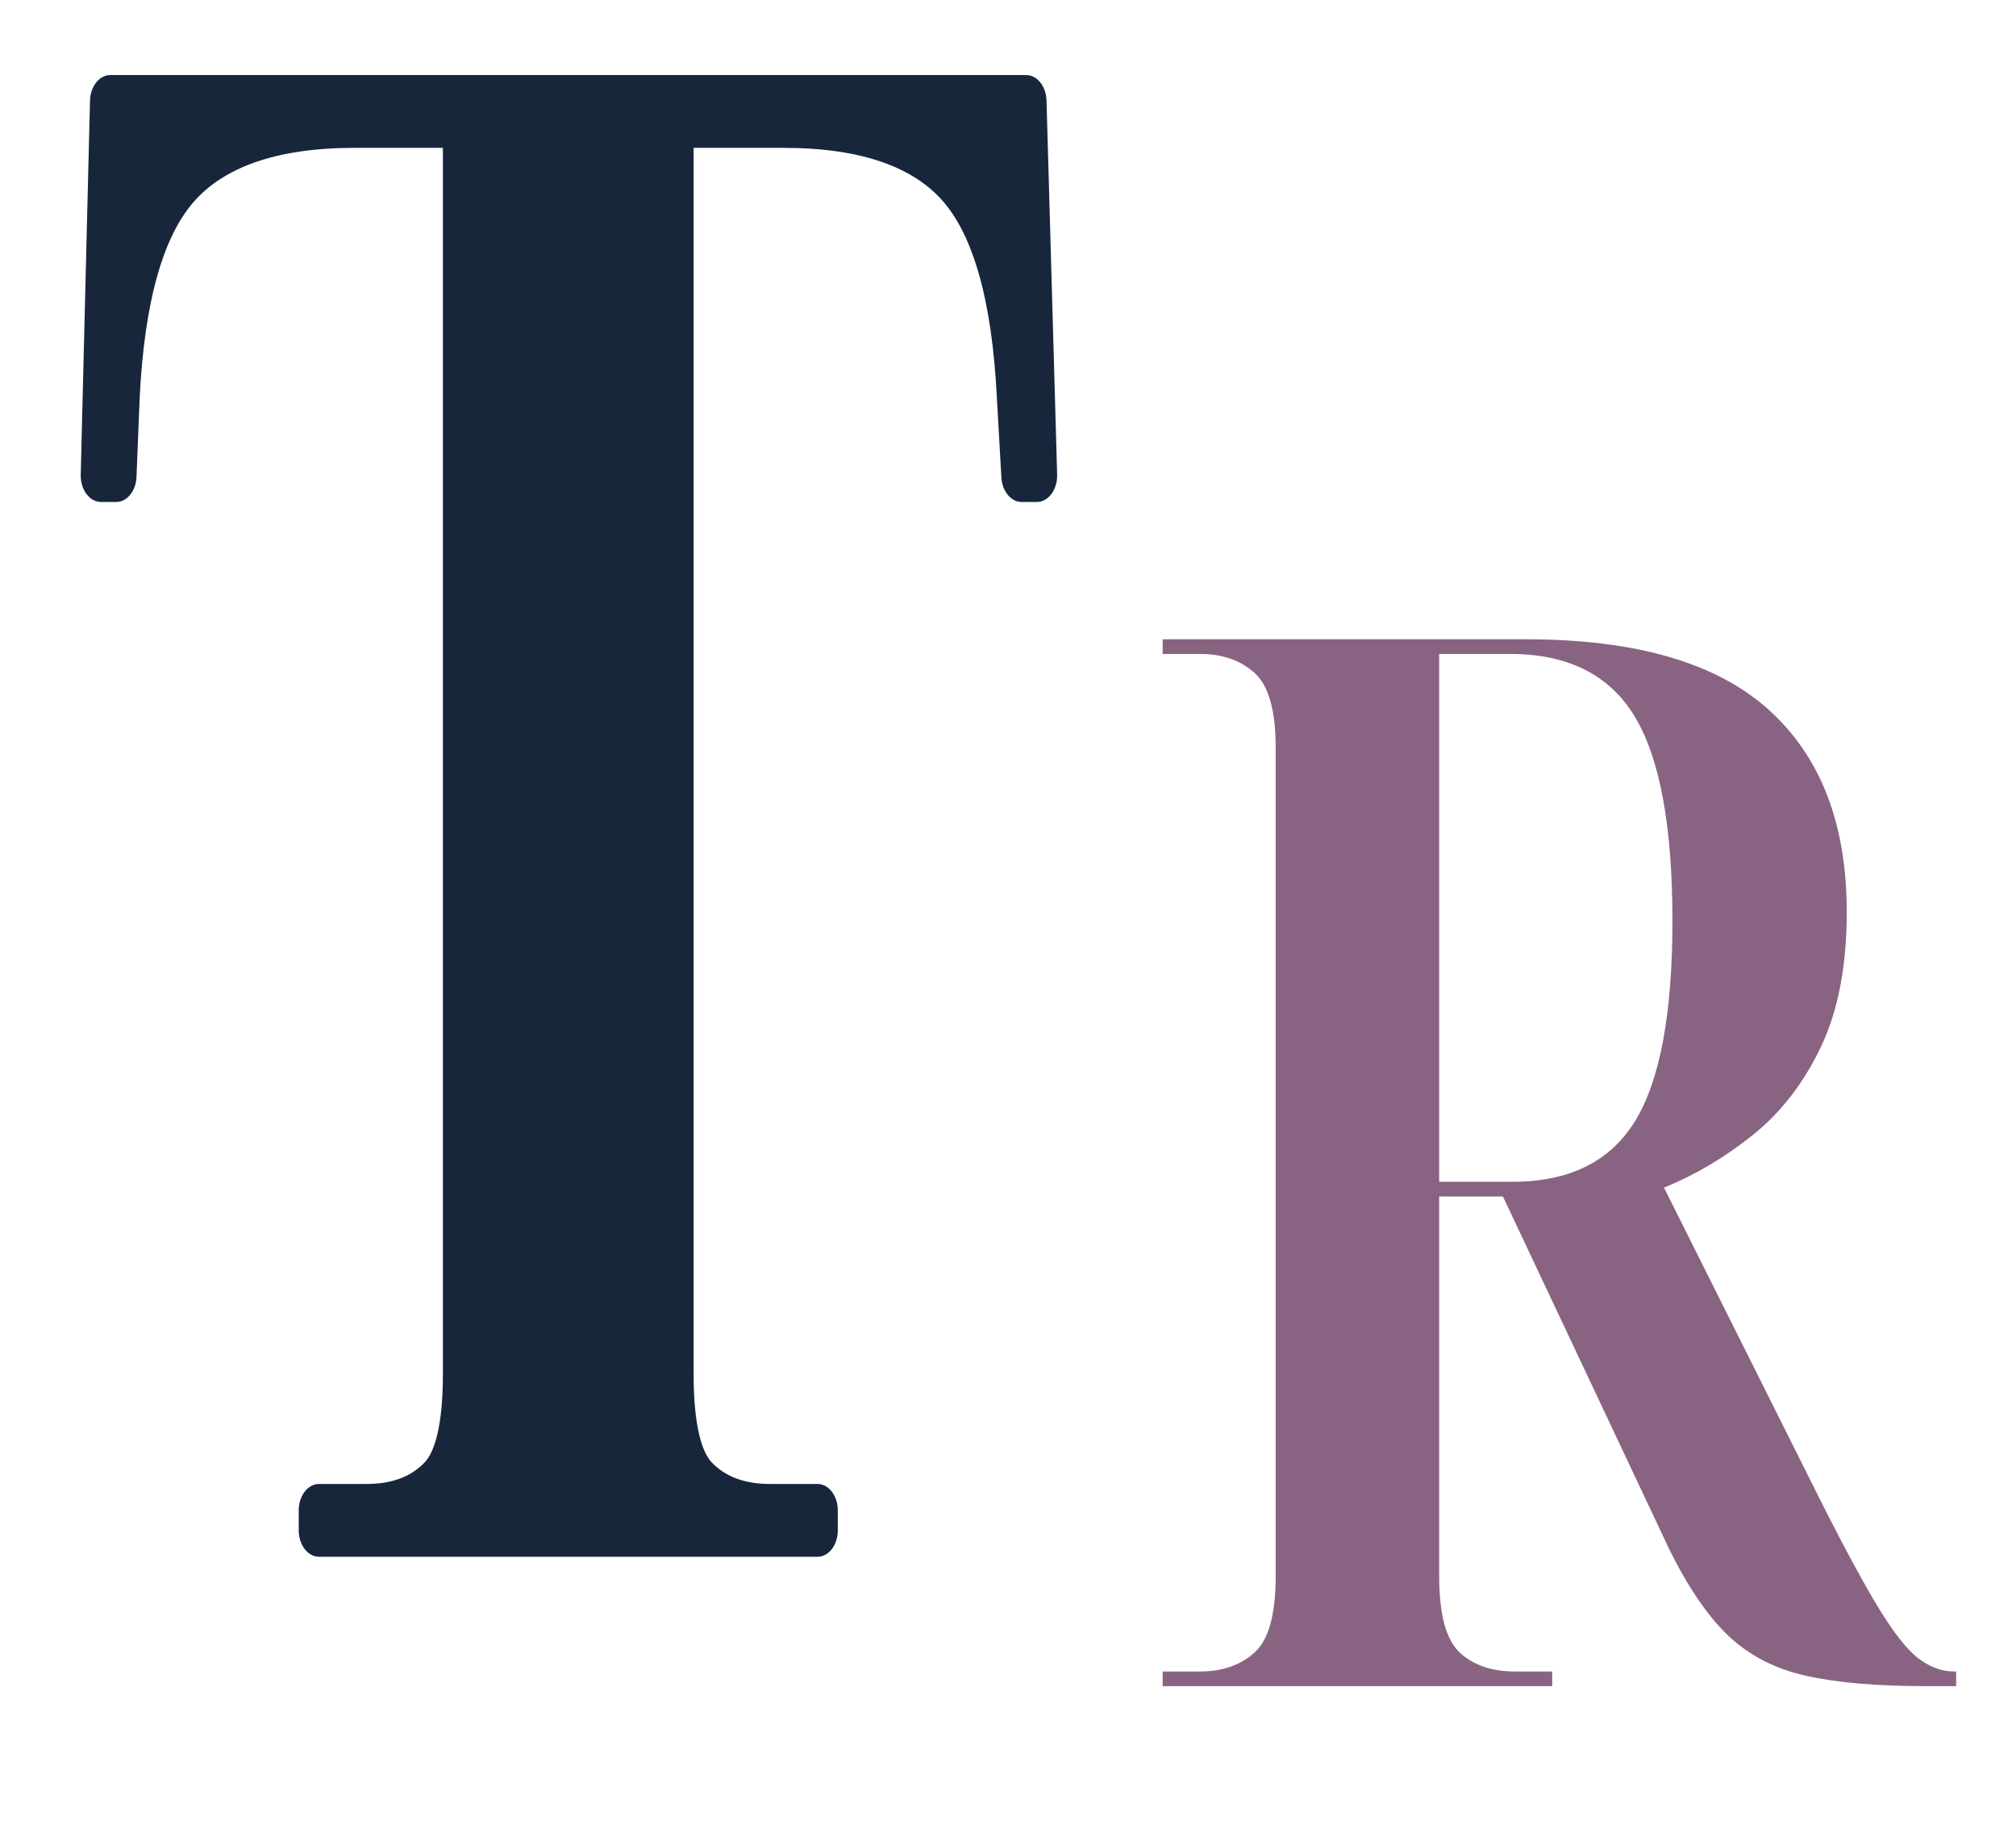
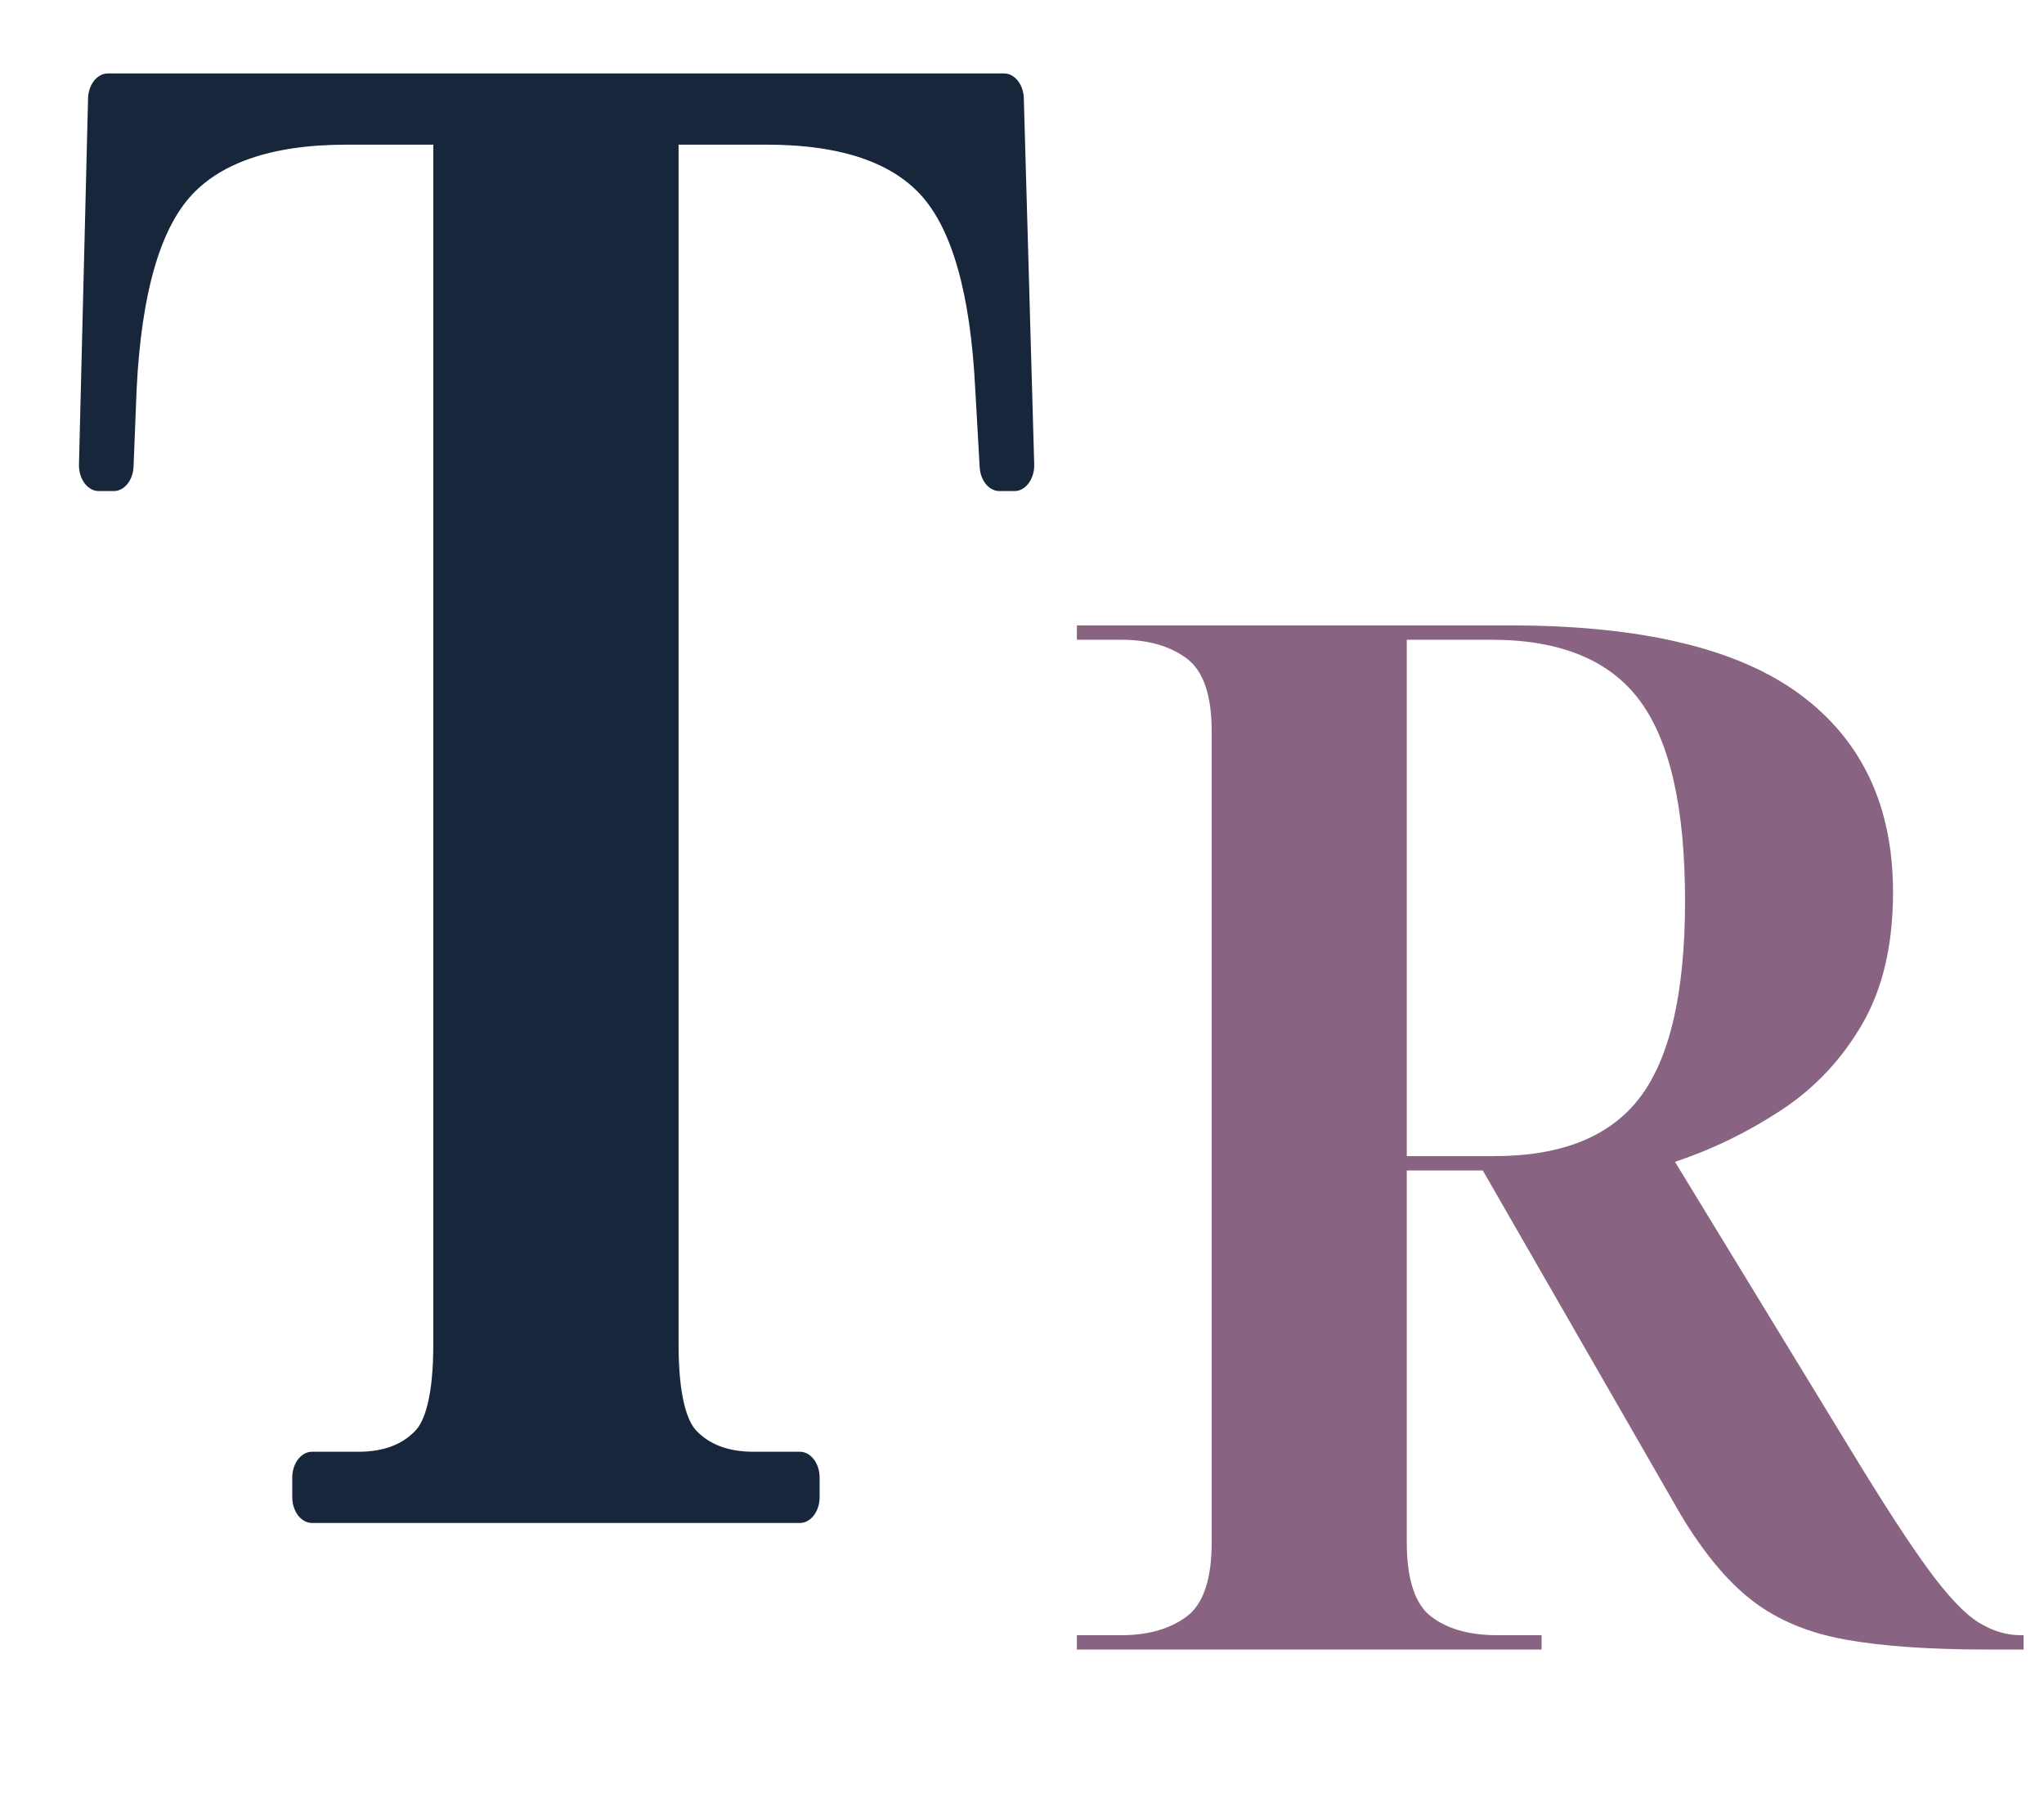
- <svg xmlns="http://www.w3.org/2000/svg" viewBox="0 0 110 100" role="img" aria-labelledby="tr-title">
+ <svg xmlns="http://www.w3.org/2000/svg" viewBox="0 0 114 100" role="img" aria-labelledby="tr-title">
  <path transform="translate(2.5 -8.9) scale(0.92 1.2)" fill="#18263C" stroke="#18263C" stroke-width="2.4" stroke-linejoin="round" paint-order="stroke fill" d="M16.2 77V76.09H19.02Q21.66 76.09 23.2 74.86Q24.75 73.63 24.75 69.9V12.94H18.29Q11.1 12.94 7.96 15.71Q4.82 18.49 4.37 25.4L4.18 29.04H3.27L3.82 12.03H58.15L58.78 29.04H57.87L57.6 25.4Q57.15 18.49 54.05 15.71Q50.96 12.94 43.77 12.94H37.22V69.9Q37.22 73.63 38.76 74.86Q40.31 76.09 42.95 76.09H45.77V77Z" />
-   <path transform="translate(31 0) scale(0.82 1)" fill="#896482" d="M39.56 92V91.2H42.04Q44.28 91.2 45.68 90.16Q47.08 89.12 47.08 86V40.8Q47.08 37.76 45.68 36.72Q44.28 35.68 42.04 35.68H39.56V34.88H63.72Q74.68 34.88 79.88 38.72Q85.08 42.56 85.08 49.76Q85.08 54.16 83.36 57.12Q81.64 60.08 78.84 61.92Q76.04 63.76 72.92 64.8L82.68 80.8Q85.4 85.28 87.04 87.52Q88.68 89.76 89.84 90.48Q91 91.2 92.2 91.2H92.36V92H90.36Q85.48 92 82.4 91.44Q79.32 90.88 77.24 89.28Q75.16 87.68 73.24 84.48L62.2 65.28H57.96V86Q57.96 89.12 59.32 90.16Q60.68 91.2 63 91.2H65.48V92ZM62.84 64.48Q68.52 64.48 71 61.16Q73.48 57.84 73.48 50.24Q73.48 42.48 70.96 39.08Q68.44 35.68 62.68 35.68H57.96V64.48Z" />
+   <path transform="translate(20.5 0)" fill="#896482" d="M39.56 92V91.2H42.04Q44.28 91.2 45.68 90.16Q47.08 89.12 47.08 86V40.8Q47.08 37.76 45.68 36.72Q44.28 35.68 42.04 35.68H39.56V34.88H63.72Q74.68 34.88 79.88 38.72Q85.08 42.56 85.08 49.76Q85.08 54.16 83.36 57.12Q81.64 60.08 78.84 61.92Q76.04 63.76 72.92 64.8L82.68 80.8Q85.4 85.28 87.04 87.52Q88.68 89.76 89.84 90.48Q91 91.2 92.2 91.2H92.36V92H90.36Q85.48 92 82.4 91.44Q79.32 90.88 77.24 89.28Q75.16 87.68 73.24 84.48L62.2 65.28H57.96V86Q57.96 89.12 59.32 90.16Q60.68 91.2 63 91.2H65.48V92ZM62.84 64.48Q68.52 64.48 71 61.16Q73.48 57.84 73.48 50.24Q73.48 42.48 70.96 39.08Q68.44 35.68 62.68 35.68H57.96V64.48Z" />
</svg>
